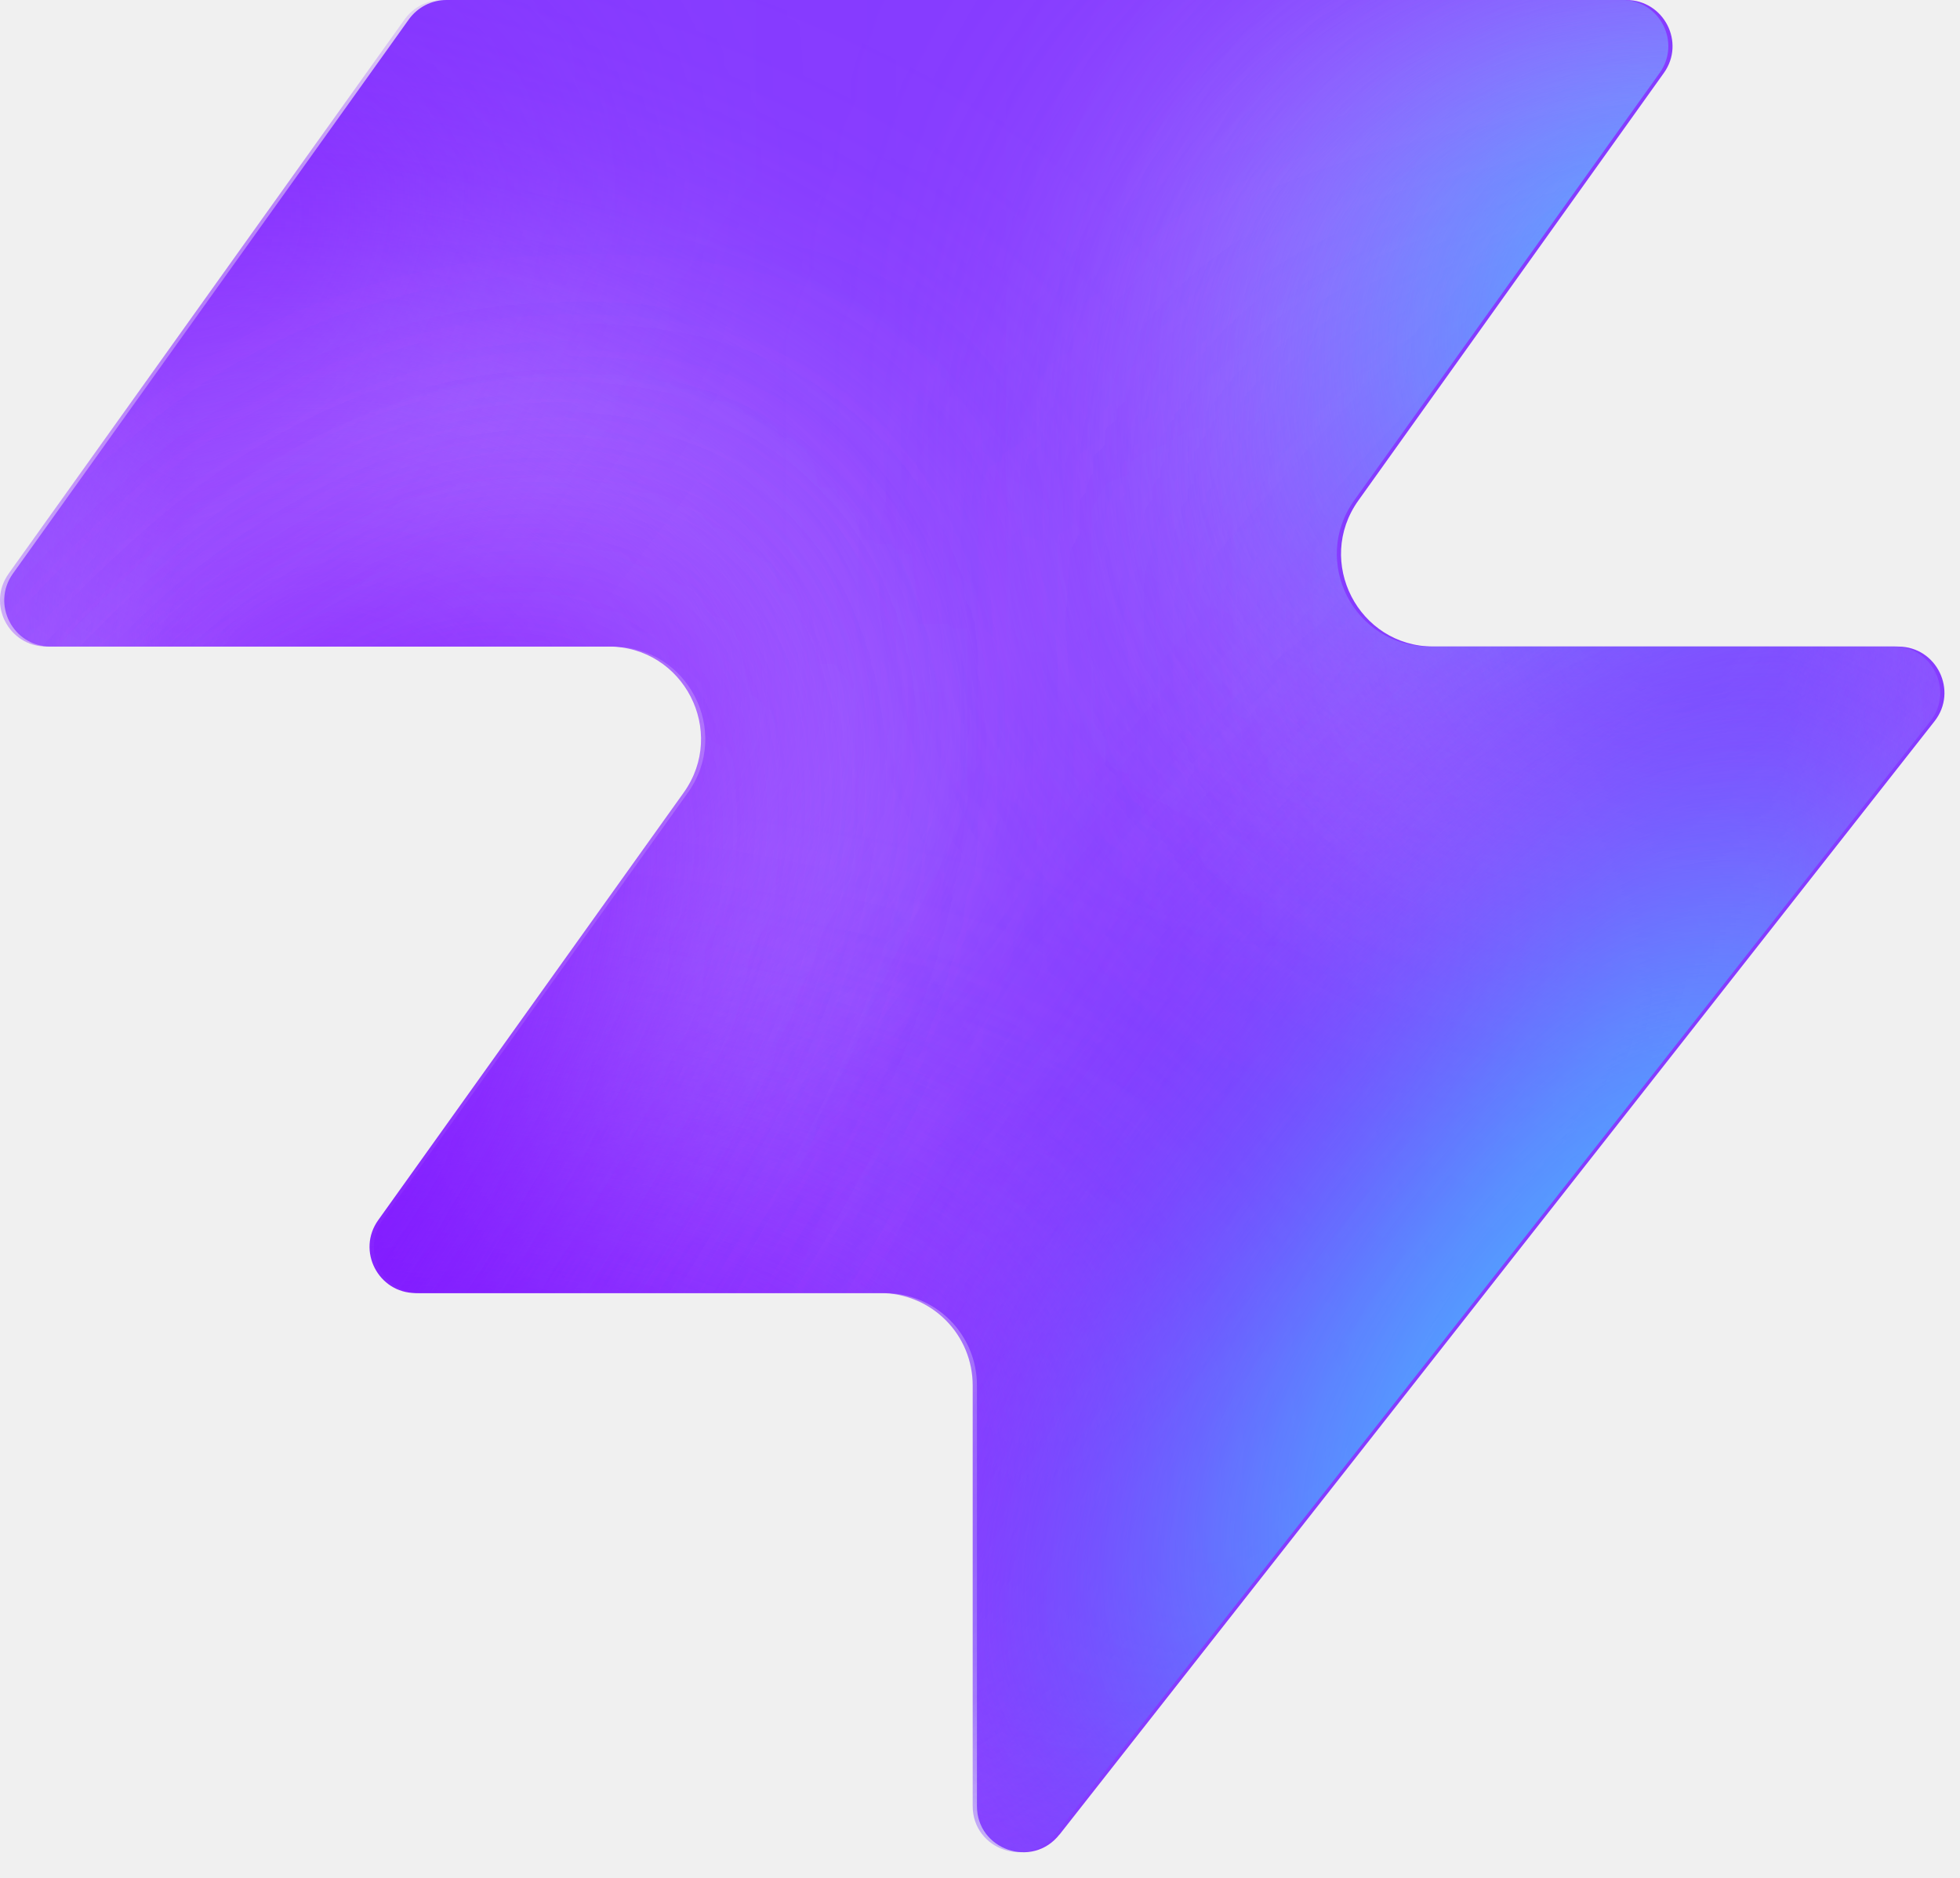
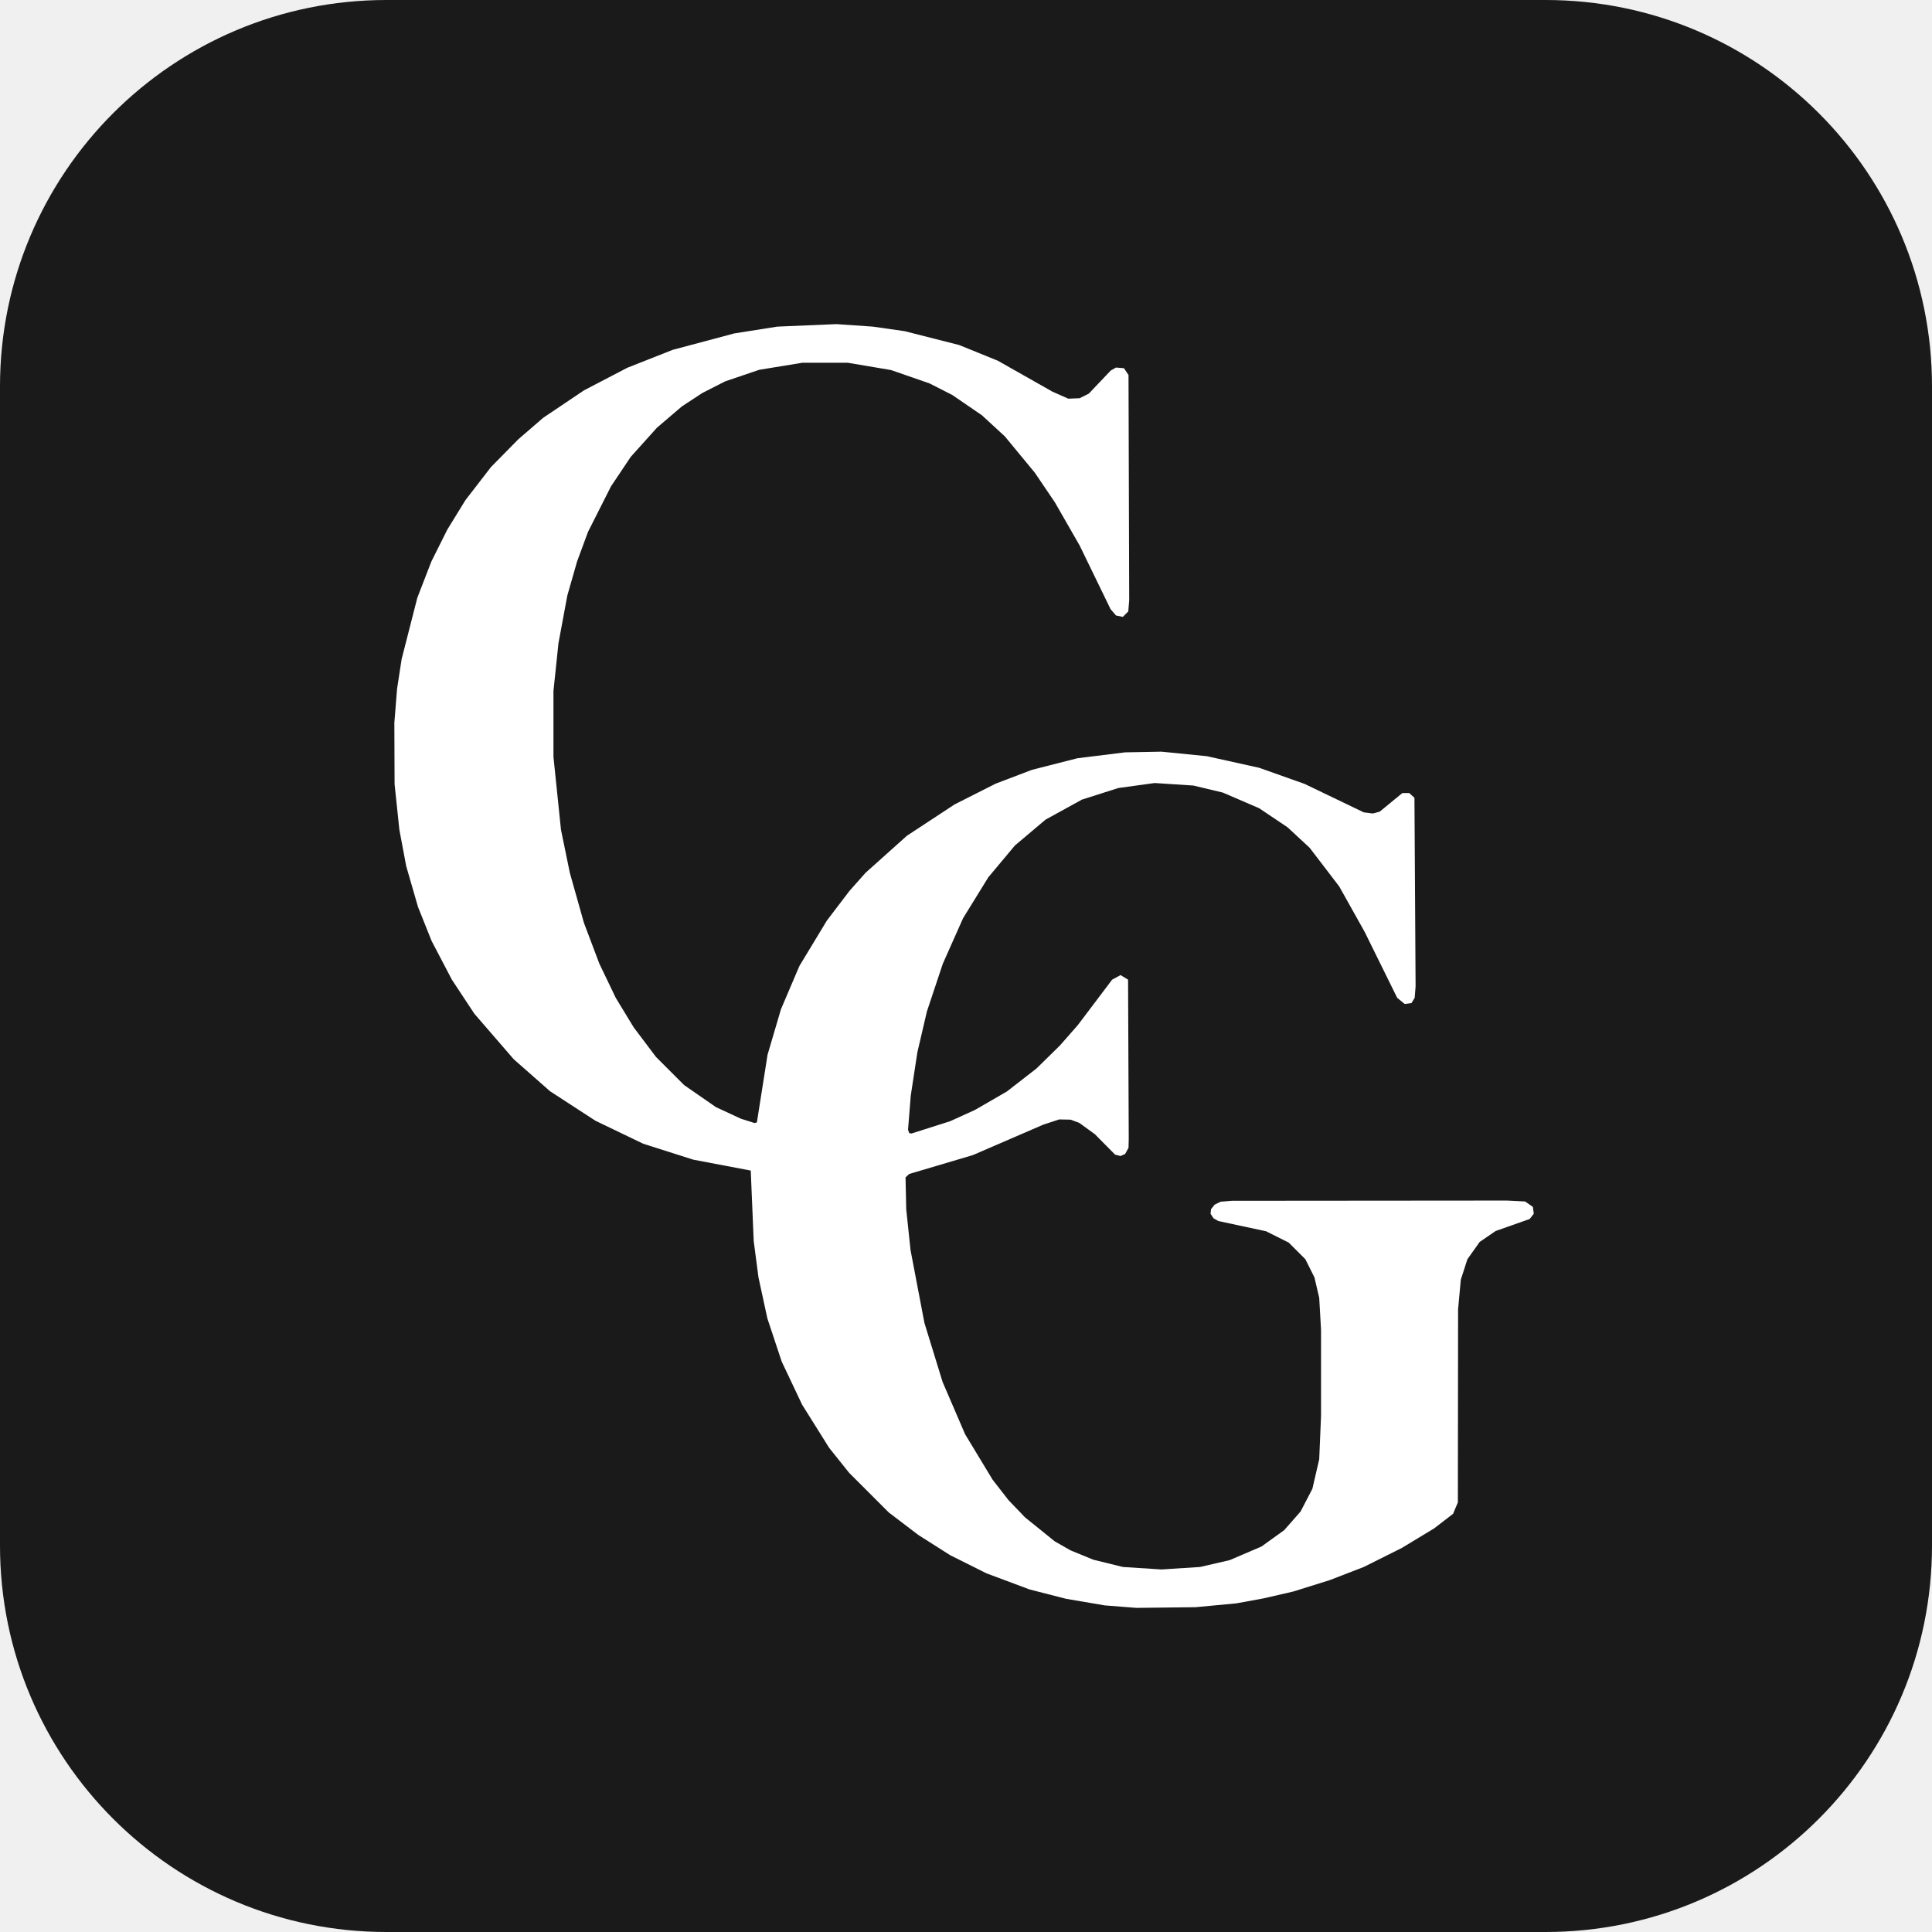
- <svg xmlns="http://www.w3.org/2000/svg" width="48" height="46" fill="none" viewBox="0 0 48 46">
-   <path fill="#863bff" d="M25.946 44.938c-.664.845-2.021.375-2.021-.698V33.937a2.26 2.26 0 0 0-2.262-2.262H10.287c-.92 0-1.456-1.04-.92-1.788l7.48-10.471c1.07-1.497 0-3.578-1.842-3.578H1.237c-.92 0-1.456-1.04-.92-1.788L10.013.474c.214-.297.556-.474.92-.474h28.894c.92 0 1.456 1.04.92 1.788l-7.48 10.471c-1.07 1.498 0 3.579 1.842 3.579h11.377c.943 0 1.473 1.088.89 1.83L25.947 44.94z" style="fill:#863bff;fill:color(display-p3 .525 .23 1);fill-opacity:1" />
-   <mask id="a" width="48" height="46" x="0" y="0" maskUnits="userSpaceOnUse" style="mask-type:alpha">
-     <path fill="#000" d="M25.842 44.938c-.664.844-2.021.375-2.021-.698V33.937a2.26 2.26 0 0 0-2.262-2.262H10.183c-.92 0-1.456-1.04-.92-1.788l7.48-10.471c1.07-1.498 0-3.579-1.842-3.579H1.133c-.92 0-1.456-1.04-.92-1.787L9.91.473c.214-.297.556-.474.92-.474h28.894c.92 0 1.456 1.04.92 1.788l-7.48 10.471c-1.07 1.498 0 3.578 1.842 3.578h11.377c.943 0 1.473 1.088.89 1.832L25.843 44.94z" style="fill:#000;fill-opacity:1" />
-   </mask>
-   <g mask="url(#a)">
-     <g filter="url(#b)">
-       <ellipse cx="5.508" cy="14.704" fill="#ede6ff" rx="5.508" ry="14.704" style="fill:#ede6ff;fill:color(display-p3 .927 .903 1);fill-opacity:1" transform="matrix(.00324 1 1 -.00324 -4.47 31.516)" />
-     </g>
-     <g filter="url(#c)">
-       <ellipse cx="10.399" cy="29.851" fill="#ede6ff" rx="10.399" ry="29.851" style="fill:#ede6ff;fill:color(display-p3 .927 .903 1);fill-opacity:1" transform="matrix(.00324 1 1 -.00324 -39.328 7.883)" />
-     </g>
-     <g filter="url(#d)">
-       <ellipse cx="5.508" cy="30.487" fill="#7e14ff" rx="5.508" ry="30.487" style="fill:#7e14ff;fill:color(display-p3 .492 .077 1);fill-opacity:1" transform="rotate(89.814 -25.913 -14.639)scale(1 -1)" />
-     </g>
-     <g filter="url(#e)">
-       <ellipse cx="5.508" cy="30.599" fill="#7e14ff" rx="5.508" ry="30.599" style="fill:#7e14ff;fill:color(display-p3 .492 .077 1);fill-opacity:1" transform="rotate(89.814 -32.644 -3.334)scale(1 -1)" />
-     </g>
-     <g filter="url(#f)">
-       <ellipse cx="5.508" cy="30.599" fill="#7e14ff" rx="5.508" ry="30.599" style="fill:#7e14ff;fill:color(display-p3 .492 .077 1);fill-opacity:1" transform="matrix(.00324 1 1 -.00324 -34.34 30.47)" />
-     </g>
-     <g filter="url(#g)">
-       <ellipse cx="14.072" cy="22.078" fill="#ede6ff" rx="14.072" ry="22.078" style="fill:#ede6ff;fill:color(display-p3 .927 .903 1);fill-opacity:1" transform="rotate(93.35 24.506 48.493)scale(-1 1)" />
-     </g>
-     <g filter="url(#h)">
-       <ellipse cx="3.47" cy="21.501" fill="#7e14ff" rx="3.47" ry="21.501" style="fill:#7e14ff;fill:color(display-p3 .492 .077 1);fill-opacity:1" transform="rotate(89.009 28.708 47.59)scale(-1 1)" />
-     </g>
-     <g filter="url(#i)">
-       <ellipse cx="3.47" cy="21.501" fill="#7e14ff" rx="3.47" ry="21.501" style="fill:#7e14ff;fill:color(display-p3 .492 .077 1);fill-opacity:1" transform="rotate(89.009 28.708 47.59)scale(-1 1)" />
-     </g>
-     <g filter="url(#j)">
-       <ellipse cx=".387" cy="8.972" fill="#7e14ff" rx="4.407" ry="29.108" style="fill:#7e14ff;fill:color(display-p3 .492 .077 1);fill-opacity:1" transform="rotate(39.51 .387 8.972)" />
-     </g>
-     <g filter="url(#k)">
-       <ellipse cx="47.523" cy="-6.092" fill="#7e14ff" rx="4.407" ry="29.108" style="fill:#7e14ff;fill:color(display-p3 .492 .077 1);fill-opacity:1" transform="rotate(37.892 47.523 -6.092)" />
-     </g>
-     <g filter="url(#l)">
-       <ellipse cx="41.412" cy="6.333" fill="#47bfff" rx="5.971" ry="9.665" style="fill:#47bfff;fill:color(display-p3 .28 .748 1);fill-opacity:1" transform="rotate(37.892 41.412 6.333)" />
-     </g>
-     <g filter="url(#m)">
-       <ellipse cx="-1.879" cy="38.332" fill="#7e14ff" rx="4.407" ry="29.108" style="fill:#7e14ff;fill:color(display-p3 .492 .077 1);fill-opacity:1" transform="rotate(37.892 -1.88 38.332)" />
-     </g>
-     <g filter="url(#n)">
-       <ellipse cx="-1.879" cy="38.332" fill="#7e14ff" rx="4.407" ry="29.108" style="fill:#7e14ff;fill:color(display-p3 .492 .077 1);fill-opacity:1" transform="rotate(37.892 -1.88 38.332)" />
-     </g>
-     <g filter="url(#o)">
-       <ellipse cx="35.651" cy="29.907" fill="#7e14ff" rx="4.407" ry="29.108" style="fill:#7e14ff;fill:color(display-p3 .492 .077 1);fill-opacity:1" transform="rotate(37.892 35.651 29.907)" />
-     </g>
-     <g filter="url(#p)">
-       <ellipse cx="38.418" cy="32.4" fill="#47bfff" rx="5.971" ry="15.297" style="fill:#47bfff;fill:color(display-p3 .28 .748 1);fill-opacity:1" transform="rotate(37.892 38.418 32.4)" />
-     </g>
-   </g>
-   <defs>
-     <filter id="b" width="60.045" height="41.654" x="-19.77" y="16.149" color-interpolation-filters="sRGB" filterUnits="userSpaceOnUse">
-       <feFlood flood-opacity="0" result="BackgroundImageFix" />
-       <feBlend in="SourceGraphic" in2="BackgroundImageFix" result="shape" />
-       <feGaussianBlur result="effect1_foregroundBlur_2002_17158" stdDeviation="7.659" />
-     </filter>
-     <filter id="c" width="90.34" height="51.437" x="-54.613" y="-7.533" color-interpolation-filters="sRGB" filterUnits="userSpaceOnUse">
-       <feFlood flood-opacity="0" result="BackgroundImageFix" />
-       <feBlend in="SourceGraphic" in2="BackgroundImageFix" result="shape" />
-       <feGaussianBlur result="effect1_foregroundBlur_2002_17158" stdDeviation="7.659" />
-     </filter>
-     <filter id="d" width="79.355" height="29.4" x="-49.64" y="2.03" color-interpolation-filters="sRGB" filterUnits="userSpaceOnUse">
-       <feFlood flood-opacity="0" result="BackgroundImageFix" />
-       <feBlend in="SourceGraphic" in2="BackgroundImageFix" result="shape" />
-       <feGaussianBlur result="effect1_foregroundBlur_2002_17158" stdDeviation="4.596" />
-     </filter>
-     <filter id="e" width="79.579" height="29.4" x="-45.045" y="20.029" color-interpolation-filters="sRGB" filterUnits="userSpaceOnUse">
-       <feFlood flood-opacity="0" result="BackgroundImageFix" />
-       <feBlend in="SourceGraphic" in2="BackgroundImageFix" result="shape" />
-       <feGaussianBlur result="effect1_foregroundBlur_2002_17158" stdDeviation="4.596" />
-     </filter>
-     <filter id="f" width="79.579" height="29.4" x="-43.513" y="21.178" color-interpolation-filters="sRGB" filterUnits="userSpaceOnUse">
-       <feFlood flood-opacity="0" result="BackgroundImageFix" />
-       <feBlend in="SourceGraphic" in2="BackgroundImageFix" result="shape" />
-       <feGaussianBlur result="effect1_foregroundBlur_2002_17158" stdDeviation="4.596" />
-     </filter>
-     <filter id="g" width="74.749" height="58.852" x="15.756" y="-17.901" color-interpolation-filters="sRGB" filterUnits="userSpaceOnUse">
-       <feFlood flood-opacity="0" result="BackgroundImageFix" />
-       <feBlend in="SourceGraphic" in2="BackgroundImageFix" result="shape" />
-       <feGaussianBlur result="effect1_foregroundBlur_2002_17158" stdDeviation="7.659" />
-     </filter>
-     <filter id="h" width="61.377" height="25.362" x="23.548" y="2.284" color-interpolation-filters="sRGB" filterUnits="userSpaceOnUse">
-       <feFlood flood-opacity="0" result="BackgroundImageFix" />
-       <feBlend in="SourceGraphic" in2="BackgroundImageFix" result="shape" />
-       <feGaussianBlur result="effect1_foregroundBlur_2002_17158" stdDeviation="4.596" />
-     </filter>
-     <filter id="i" width="61.377" height="25.362" x="23.548" y="2.284" color-interpolation-filters="sRGB" filterUnits="userSpaceOnUse">
-       <feFlood flood-opacity="0" result="BackgroundImageFix" />
-       <feBlend in="SourceGraphic" in2="BackgroundImageFix" result="shape" />
-       <feGaussianBlur result="effect1_foregroundBlur_2002_17158" stdDeviation="4.596" />
-     </filter>
-     <filter id="j" width="56.045" height="63.649" x="-27.636" y="-22.853" color-interpolation-filters="sRGB" filterUnits="userSpaceOnUse">
-       <feFlood flood-opacity="0" result="BackgroundImageFix" />
-       <feBlend in="SourceGraphic" in2="BackgroundImageFix" result="shape" />
-       <feGaussianBlur result="effect1_foregroundBlur_2002_17158" stdDeviation="4.596" />
-     </filter>
-     <filter id="k" width="54.814" height="64.646" x="20.116" y="-38.415" color-interpolation-filters="sRGB" filterUnits="userSpaceOnUse">
-       <feFlood flood-opacity="0" result="BackgroundImageFix" />
-       <feBlend in="SourceGraphic" in2="BackgroundImageFix" result="shape" />
-       <feGaussianBlur result="effect1_foregroundBlur_2002_17158" stdDeviation="4.596" />
-     </filter>
-     <filter id="l" width="33.541" height="35.313" x="24.641" y="-11.323" color-interpolation-filters="sRGB" filterUnits="userSpaceOnUse">
-       <feFlood flood-opacity="0" result="BackgroundImageFix" />
-       <feBlend in="SourceGraphic" in2="BackgroundImageFix" result="shape" />
-       <feGaussianBlur result="effect1_foregroundBlur_2002_17158" stdDeviation="4.596" />
-     </filter>
-     <filter id="m" width="54.814" height="64.646" x="-29.286" y="6.009" color-interpolation-filters="sRGB" filterUnits="userSpaceOnUse">
-       <feFlood flood-opacity="0" result="BackgroundImageFix" />
-       <feBlend in="SourceGraphic" in2="BackgroundImageFix" result="shape" />
-       <feGaussianBlur result="effect1_foregroundBlur_2002_17158" stdDeviation="4.596" />
-     </filter>
-     <filter id="n" width="54.814" height="64.646" x="-29.286" y="6.009" color-interpolation-filters="sRGB" filterUnits="userSpaceOnUse">
-       <feFlood flood-opacity="0" result="BackgroundImageFix" />
-       <feBlend in="SourceGraphic" in2="BackgroundImageFix" result="shape" />
-       <feGaussianBlur result="effect1_foregroundBlur_2002_17158" stdDeviation="4.596" />
-     </filter>
-     <filter id="o" width="54.814" height="64.646" x="8.244" y="-2.416" color-interpolation-filters="sRGB" filterUnits="userSpaceOnUse">
-       <feFlood flood-opacity="0" result="BackgroundImageFix" />
-       <feBlend in="SourceGraphic" in2="BackgroundImageFix" result="shape" />
-       <feGaussianBlur result="effect1_foregroundBlur_2002_17158" stdDeviation="4.596" />
-     </filter>
-     <filter id="p" width="39.409" height="43.623" x="18.713" y="10.588" color-interpolation-filters="sRGB" filterUnits="userSpaceOnUse">
-       <feFlood flood-opacity="0" result="BackgroundImageFix" />
-       <feBlend in="SourceGraphic" in2="BackgroundImageFix" result="shape" />
-       <feGaussianBlur result="effect1_foregroundBlur_2002_17158" stdDeviation="4.596" />
-     </filter>
-   </defs>
+ <svg xmlns="http://www.w3.org/2000/svg" viewBox="86 78 850 850">
+   <rect x="86" y="78" width="850" height="850" rx="170" fill="#1a1a1a" />
+   <path fill="#fff" fill-rule="evenodd" d="M612.0 785.1 L586.0 785.4 L572.0 784.3 L555.0 781.4 L539.0 777.3 L520.0 770.2 L504.0 762.2 L490.0 753.3 L477.0 743.4 L459.6 726.0 L450.8 715.0 L438.9 696.0 L429.9 677.0 L423.6 658.0 L419.7 640.0 L417.6 624.0 L416.3 593.0 L391.0 588.2 L369.0 581.2 L348.0 571.1 L328.0 558.1 L312.0 544.0 L294.7 524.0 L284.8 509.0 L275.9 492.0 L269.9 477.0 L264.7 459.0 L261.7 443.0 L259.6 423.0 L259.5 396.0 L260.7 381.0 L262.7 368.0 L269.6 341.0 L275.8 325.0 L282.8 311.0 L290.8 298.0 L302.0 283.5 L314.0 271.3 L325.0 261.8 L343.0 249.7 L362.0 239.8 L382.0 231.9 L409.0 224.7 L428.0 221.7 L454.0 220.6 L470.0 221.7 L484.0 223.7 L508.0 229.8 L525.0 236.7 L549.0 250.3 L556.0 253.4 L561.0 253.2 L565.0 251.2 L574.7 241.0 L577.0 239.7 L580.5 240.0 L582.5 243.0 L582.8 342.0 L582.4 347.0 L580.0 349.4 L577.0 348.8 L574.6 346.0 L561.0 318.0 L550.1 299.0 L541.3 286.0 L528.1 270.0 L518.0 260.7 L505.0 251.8 L495.0 246.7 L478.0 240.8 L459.0 237.6 L439.0 237.6 L420.0 240.7 L405.0 245.8 L395.0 250.9 L386.0 256.8 L375.0 266.2 L363.5 279.0 L354.8 292.0 L344.7 312.0 L339.9 325.0 L335.6 340.0 L331.7 361.0 L329.5 382.0 L329.5 411.0 L332.8 443.0 L336.7 462.0 L342.9 484.0 L349.7 502.0 L356.9 517.0 L364.8 530.0 L374.6 543.0 L387.0 555.4 L401.0 565.1 L412.0 570.2 L418.0 572.1 L419.0 571.8 L423.7 542.0 L429.6 522.0 L437.7 503.0 L449.8 483.0 L459.7 470.0 L466.8 462.0 L485.0 445.7 L506.0 431.9 L524.0 422.8 L540.0 416.7 L560.0 411.6 L581.0 409.0 L597.0 408.7 L617.0 410.7 L640.0 415.8 L660.0 422.9 L686.0 435.4 L690.0 435.9 L693.0 435.1 L703.0 426.9 L706.0 426.9 L708.3 429.0 L708.8 512.0 L708.4 517.0 L707.0 519.3 L704.0 519.7 L700.7 517.0 L686.4 488.0 L675.2 468.0 L662.2 451.0 L652.5 442.0 L640.0 433.6 L624.0 426.7 L611.0 423.6 L594.0 422.5 L578.0 424.7 L562.0 429.8 L546.0 438.6 L532.5 450.0 L520.8 464.0 L509.7 482.0 L500.8 502.0 L493.8 523.0 L489.6 541.0 L486.7 560.0 L485.5 575.0 L486.0 576.5 L487.0 576.7 L504.0 571.3 L515.0 566.3 L529.0 558.2 L542.0 548.1 L552.3 538.0 L560.2 529.0 L575.3 509.0 L579.0 507.0 L582.3 509.0 L582.6 579.0 L582.5 583.0 L581.0 585.7 L579.0 586.6 L576.6 586.0 L567.7 577.0 L560.8 572.0 L557.0 570.6 L552.0 570.5 L545.0 572.8 L514.0 586.2 L486.0 594.5 L484.4 596.0 L484.7 610.0 L486.6 628.0 L492.7 660.0 L500.7 686.0 L510.6 709.0 L522.7 729.0 L529.7 738.0 L537.0 745.6 L550.0 756.1 L557.0 760.1 L567.0 764.2 L580.0 767.4 L597.0 768.5 L614.0 767.4 L627.0 764.4 L641.0 758.4 L651.0 751.2 L658.2 743.0 L663.4 733.0 L666.4 720.0 L667.2 701.0 L667.2 663.0 L666.4 649.0 L664.3 640.0 L660.3 632.0 L653.0 624.7 L643.0 619.7 L622.0 615.2 L619.9 614.0 L618.6 612.0 L618.8 610.0 L620.4 608.0 L623.0 606.7 L628.0 606.3 L749.0 606.2 L757.0 606.6 L760.4 609.0 L760.8 612.0 L759.0 614.3 L744.0 619.6 L737.0 624.4 L731.6 632.0 L728.7 641.0 L727.5 654.0 L727.4 739.0 L725.3 744.0 L717.0 750.4 L702.8 759.0 L686.0 767.4 L671.0 773.2 L655.0 778.2 L642.0 781.2 L630.0 783.4Z" />
</svg>
